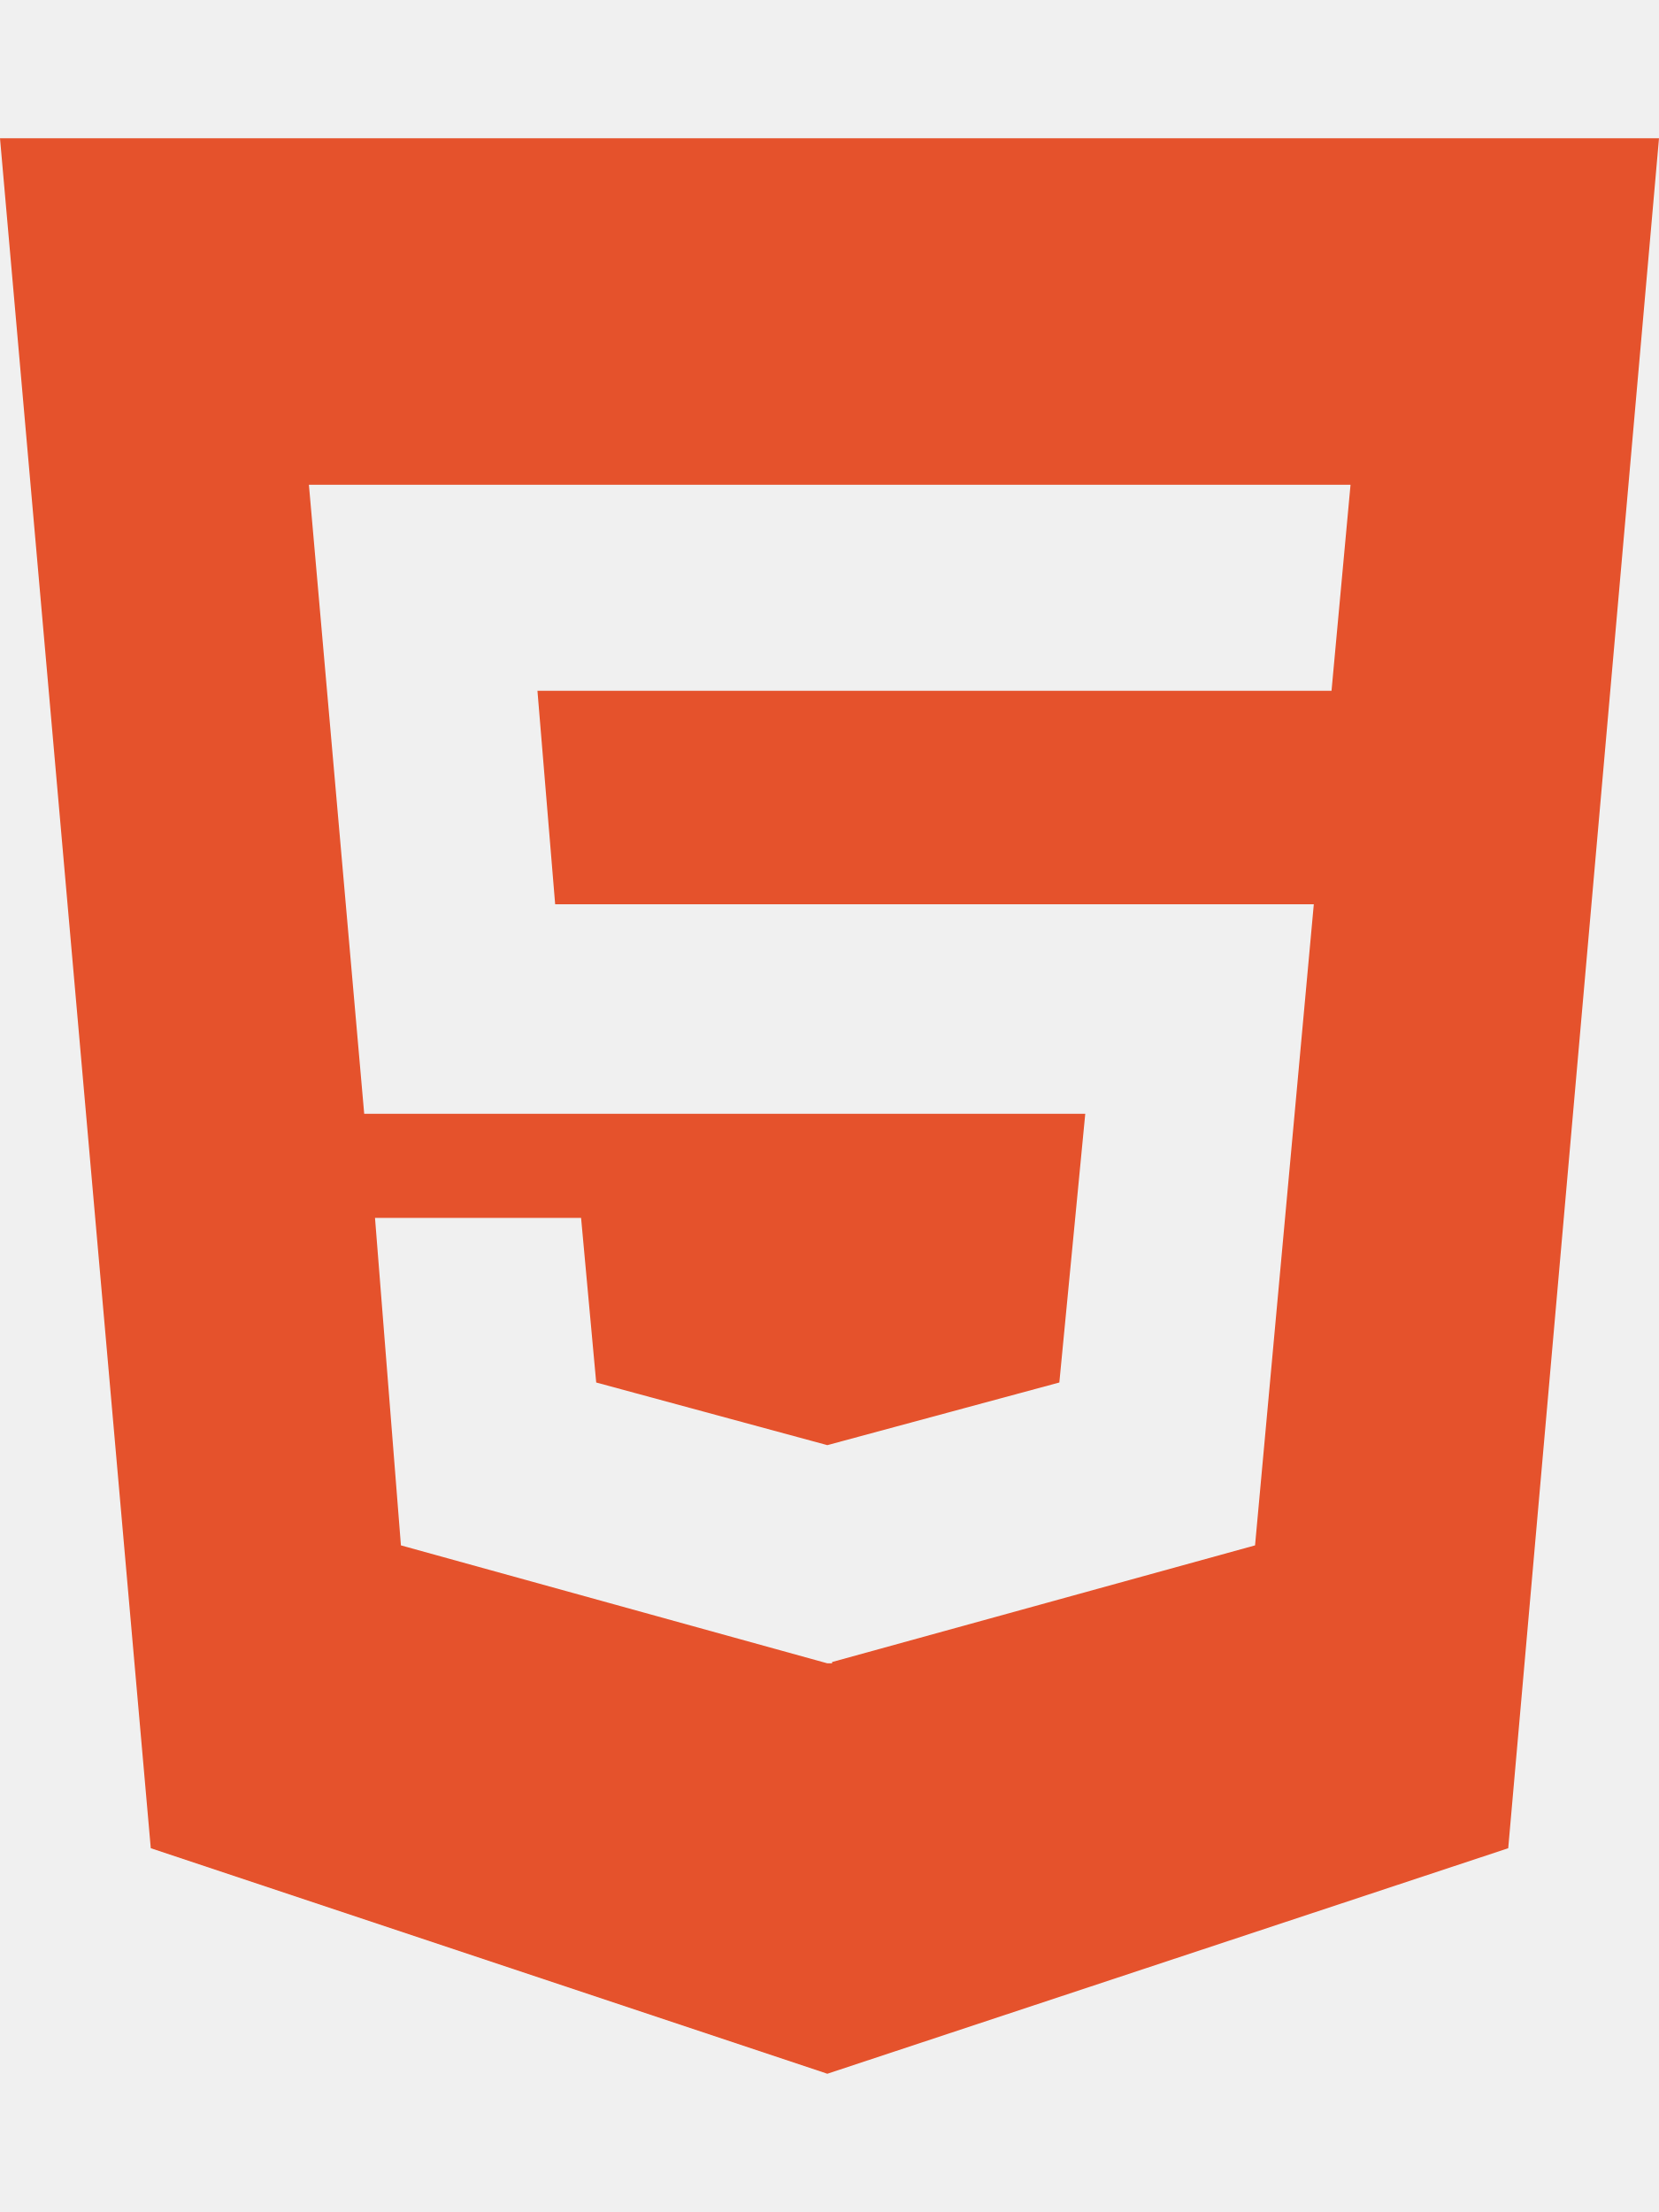
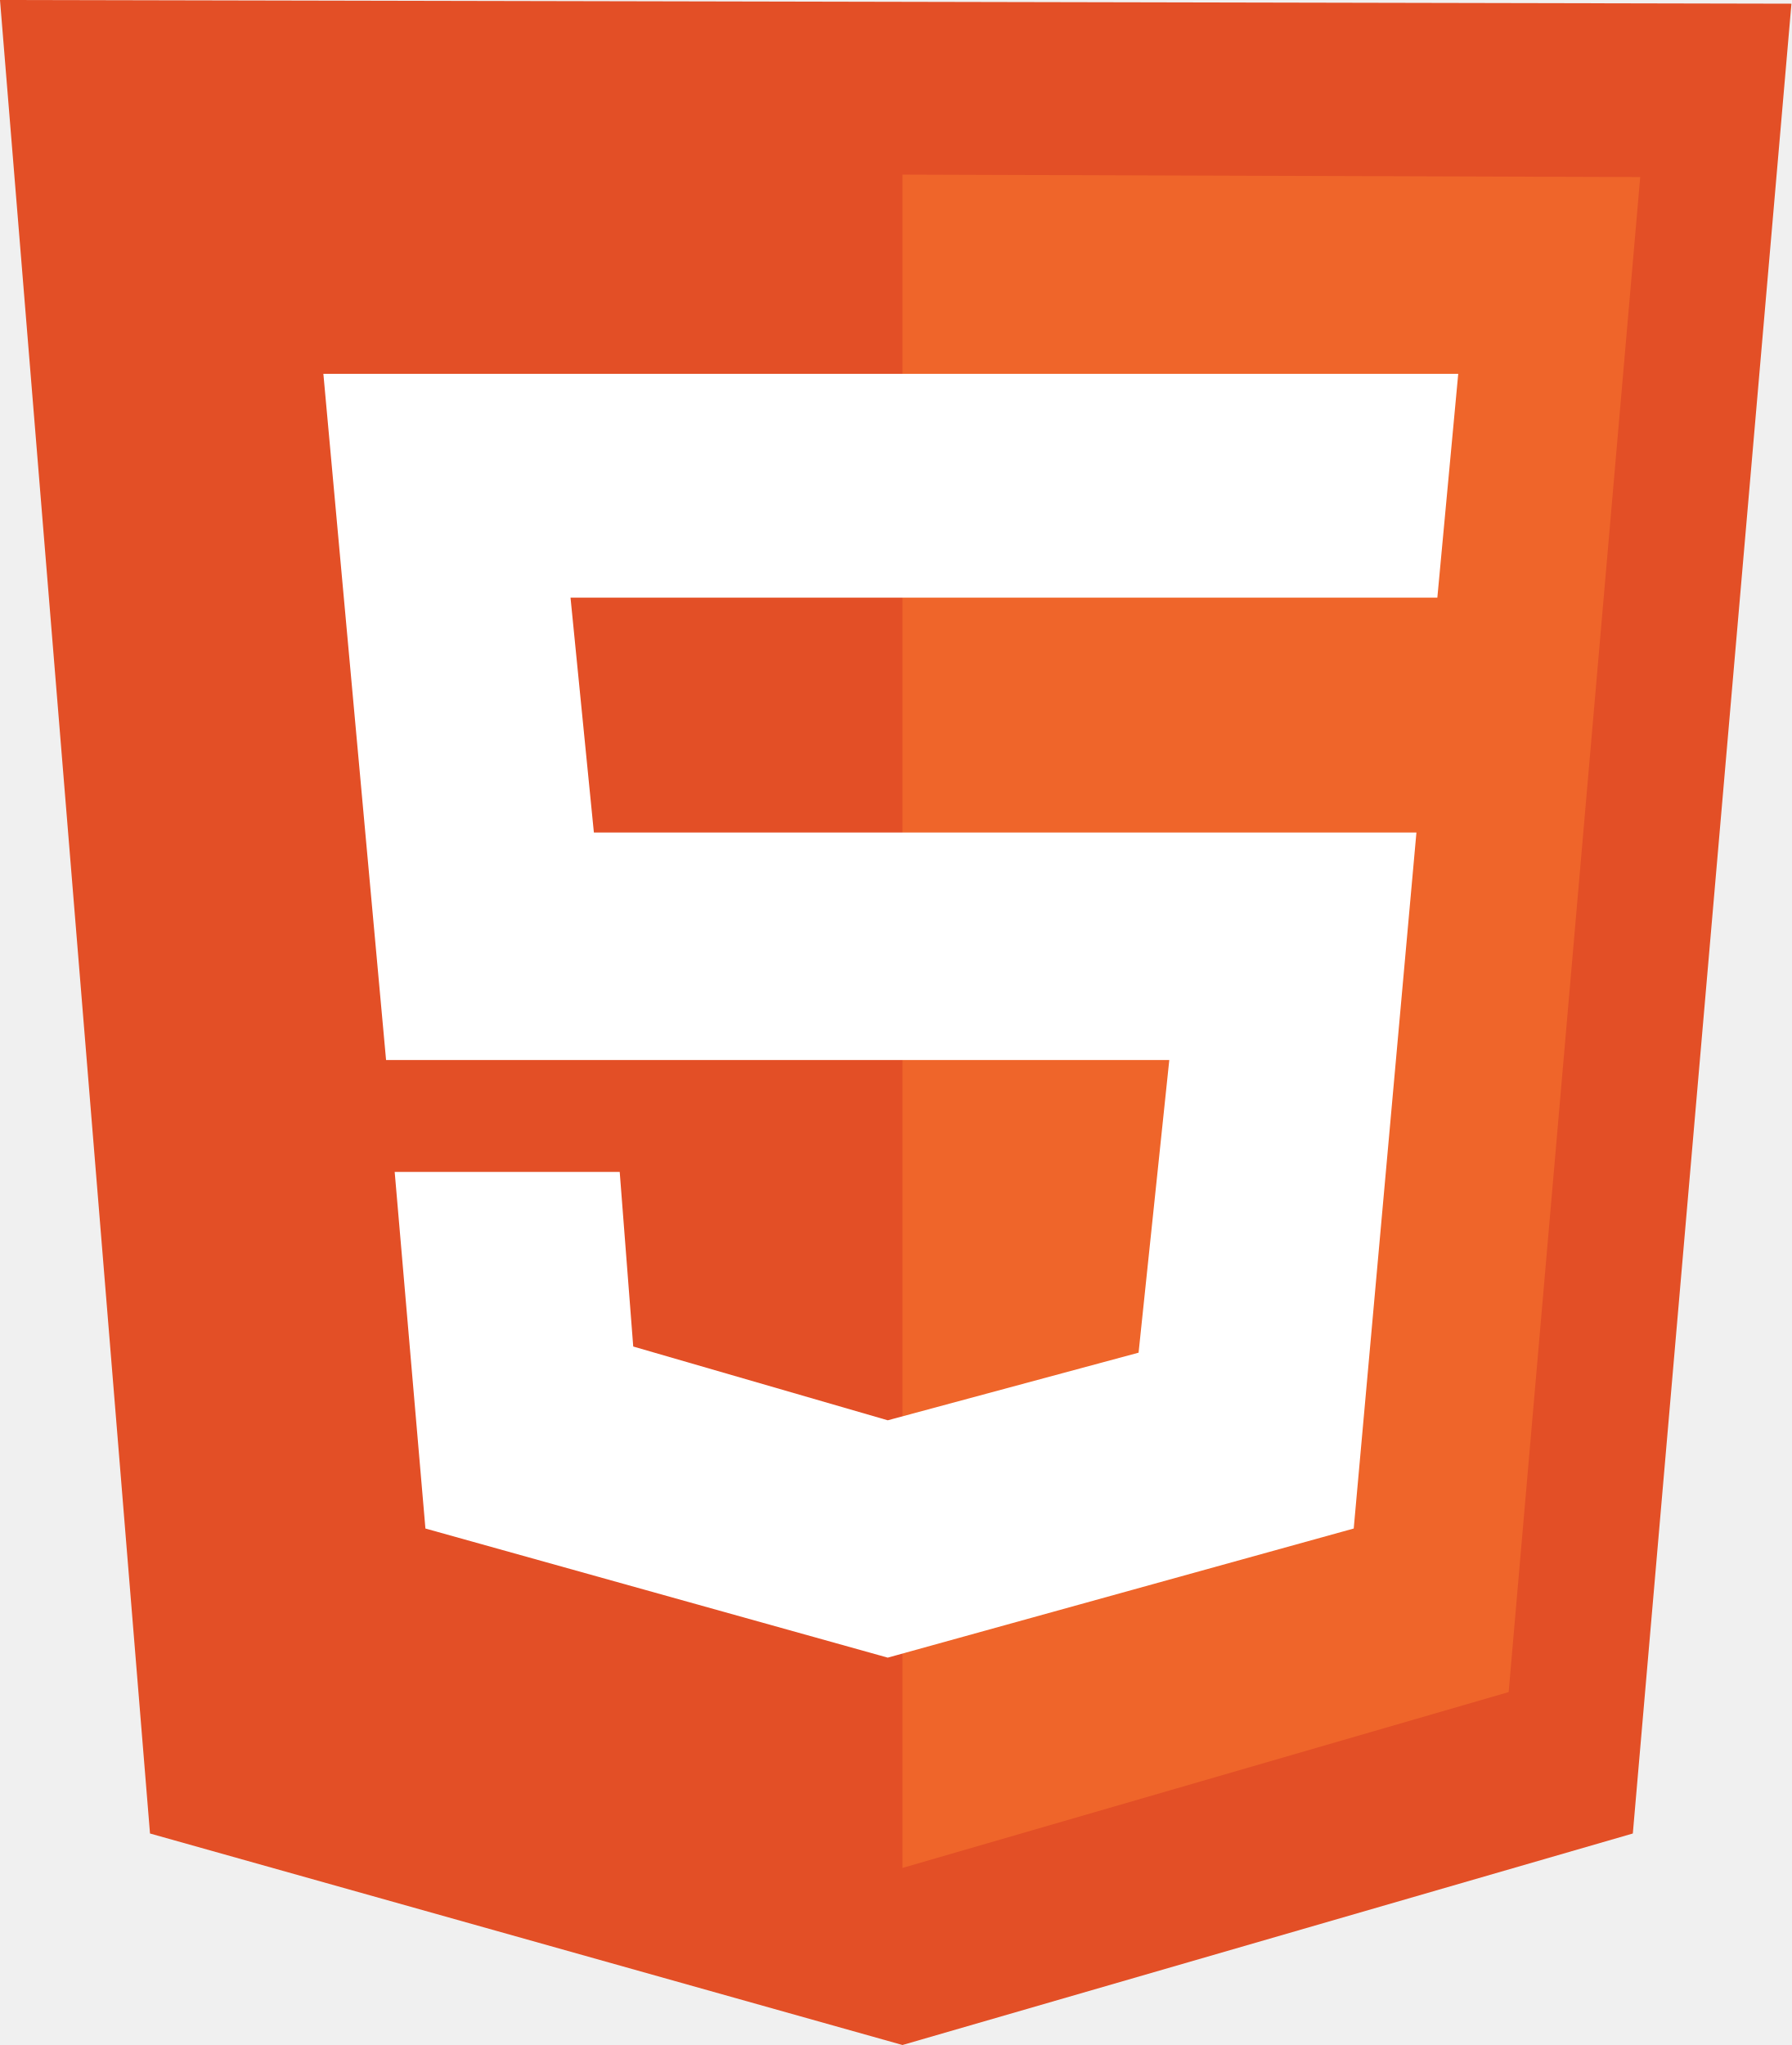
- <svg xmlns="http://www.w3.org/2000/svg" viewBox="0 0 384 512">
-   <path fill="#e5522c" d="M0 32l34.9 395.8L191.5 480l157.6-52.2L384 32H0zm308.2 127.9H124.4l4.1 49.4h175.6l-13.6 148.4-97.9 27v.3h-1.1l-98.7-27.3-6-75.8h47.7L138 320l53.5 14.5 53.7-14.5 6-62.2H84.3L71.5 112.2h241.1l-4.4 47.7z" />
+ <svg xmlns="http://www.w3.org/2000/svg" width="50%" fill="none" viewBox="0 0 124 141.532">
+   <path d="M10.383 126.894L0 0l124 .255-10.979 126.639-50.553 14.638z" fill="#e34f26" />
+   <path d="M62.468 129.277V12.085l51.064.17-9.106 104.851z" fill="#ef652a" />
+   <path d="M99.49 41.362l1.446-15.49H22.383l4.34 47.49h54.213L78.81 93.617l-17.362 4.68-17.617-5.106-.936-12.085H27.319l2.128 24.681 32 8.936 32.255-8.936 4.34-48.17H41.107L39.49 41.362z" fill="#fff" />
</svg>
